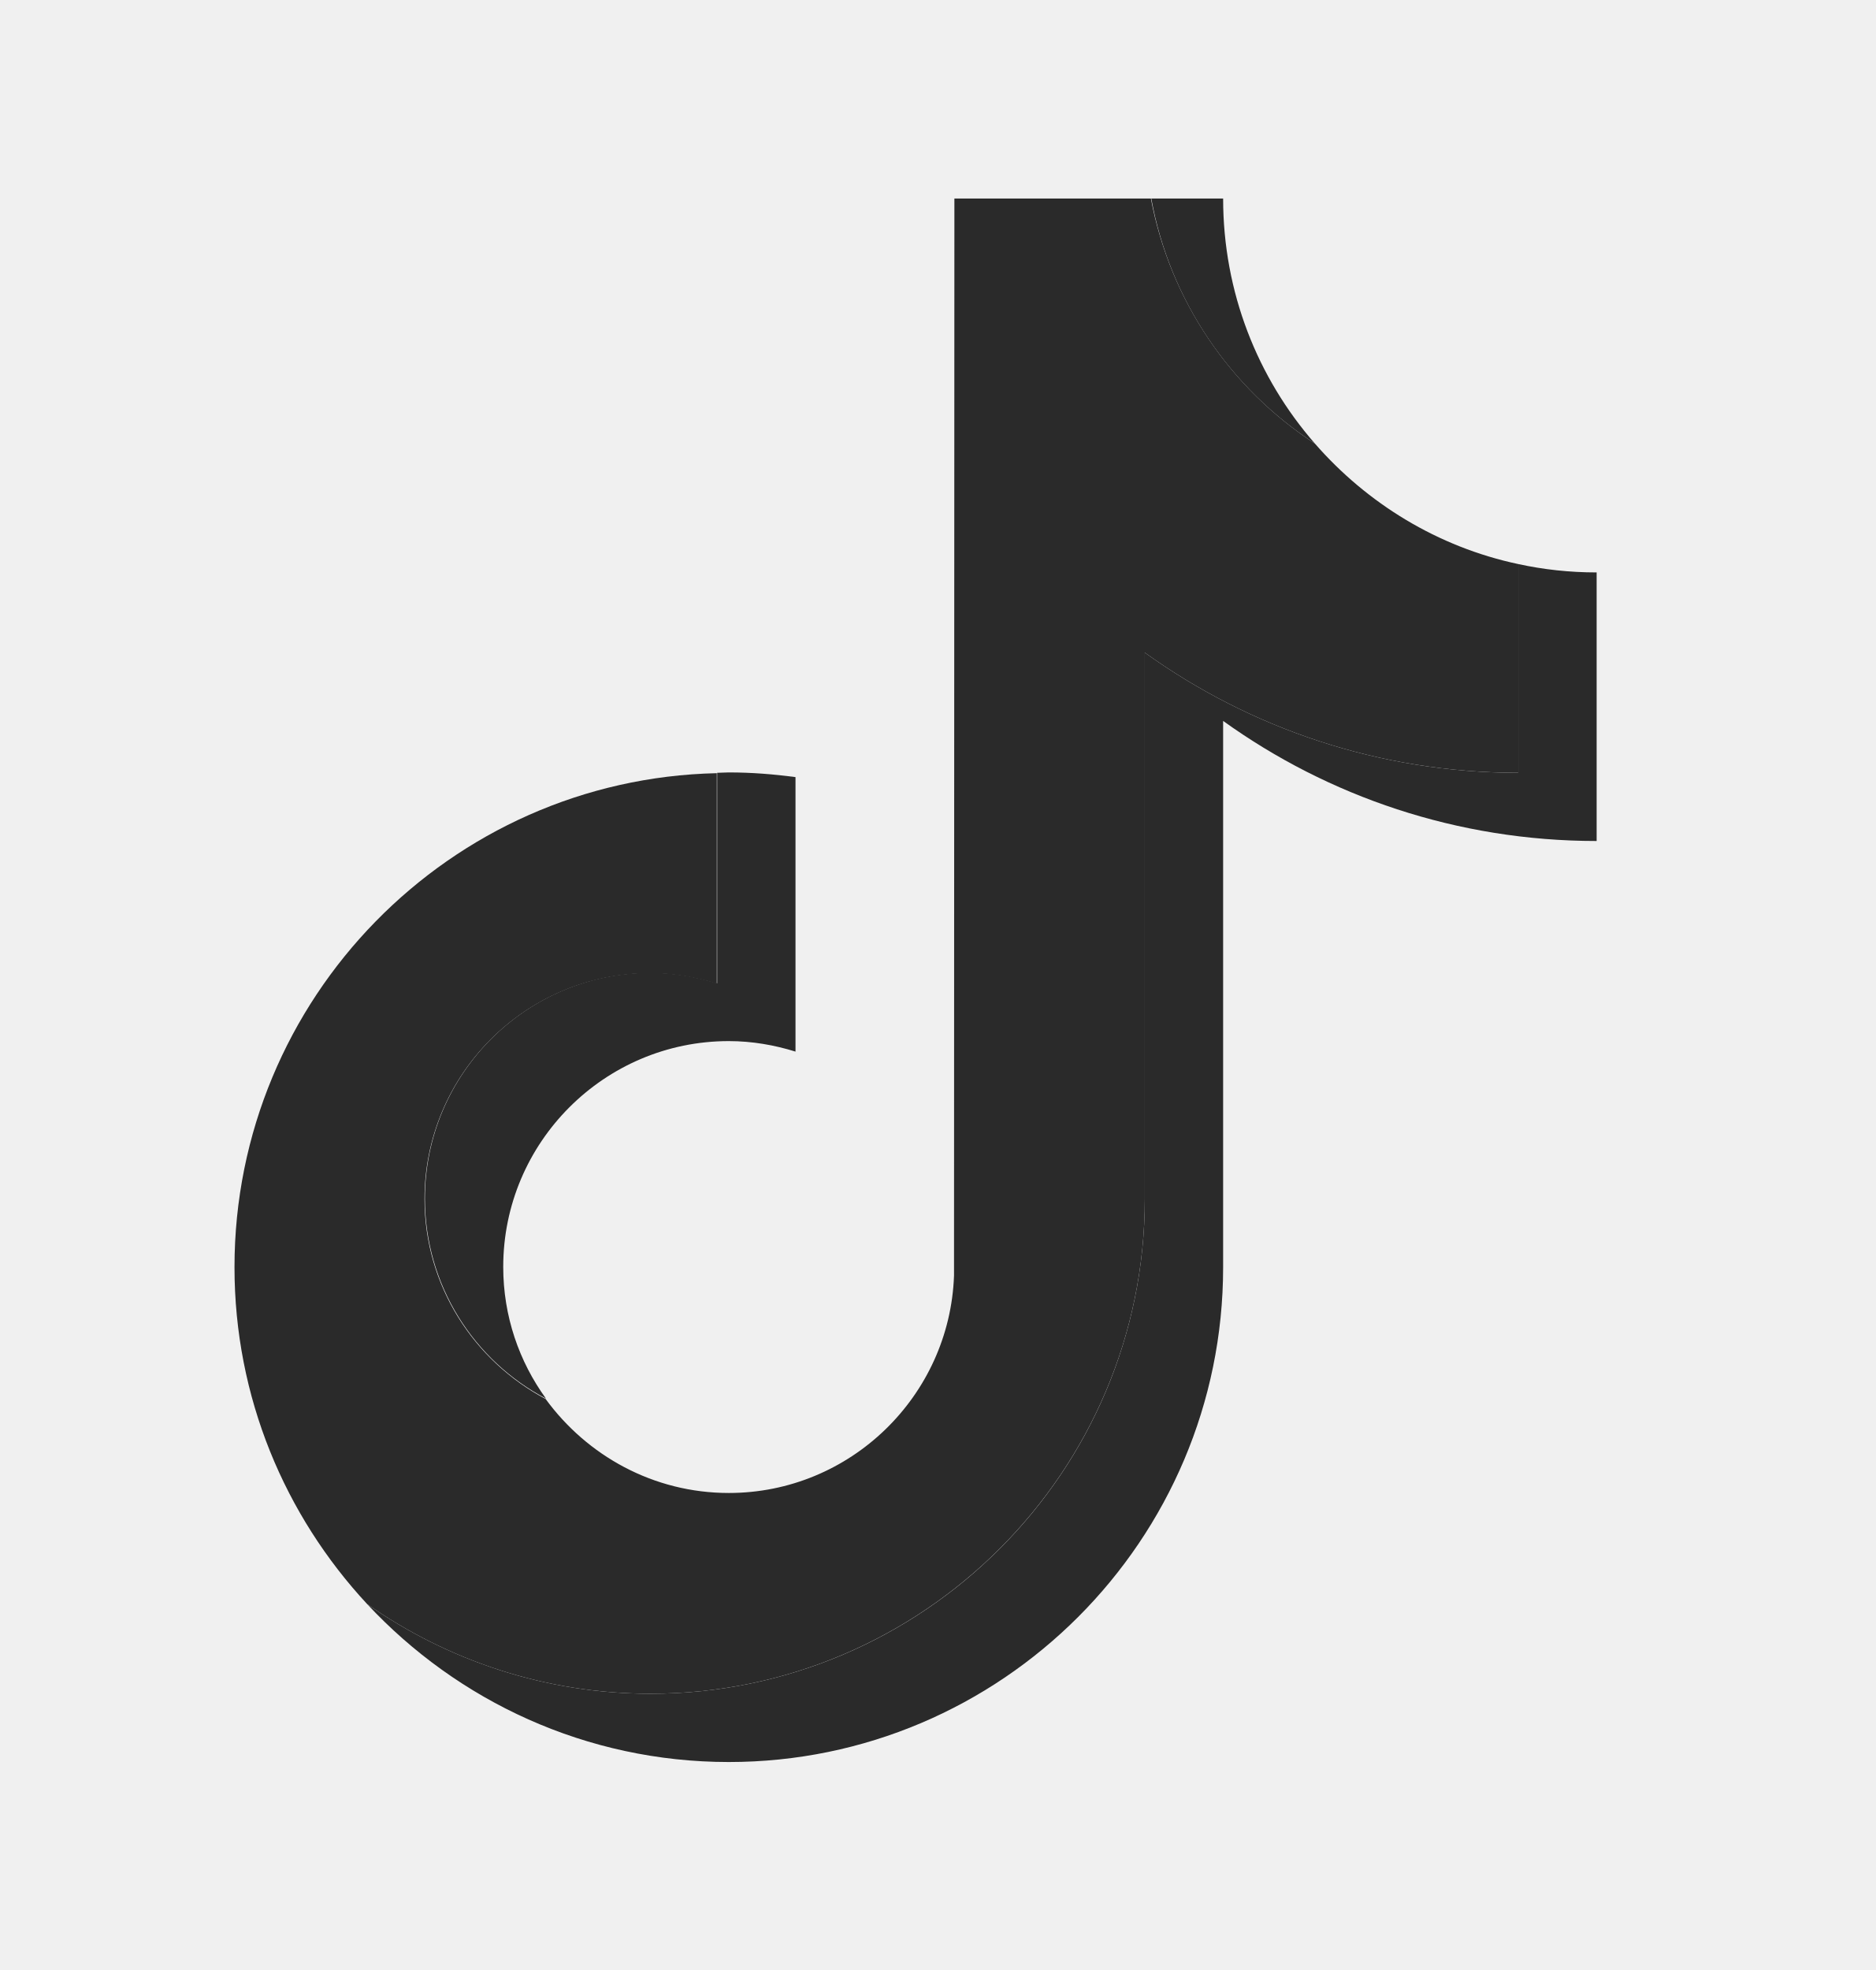
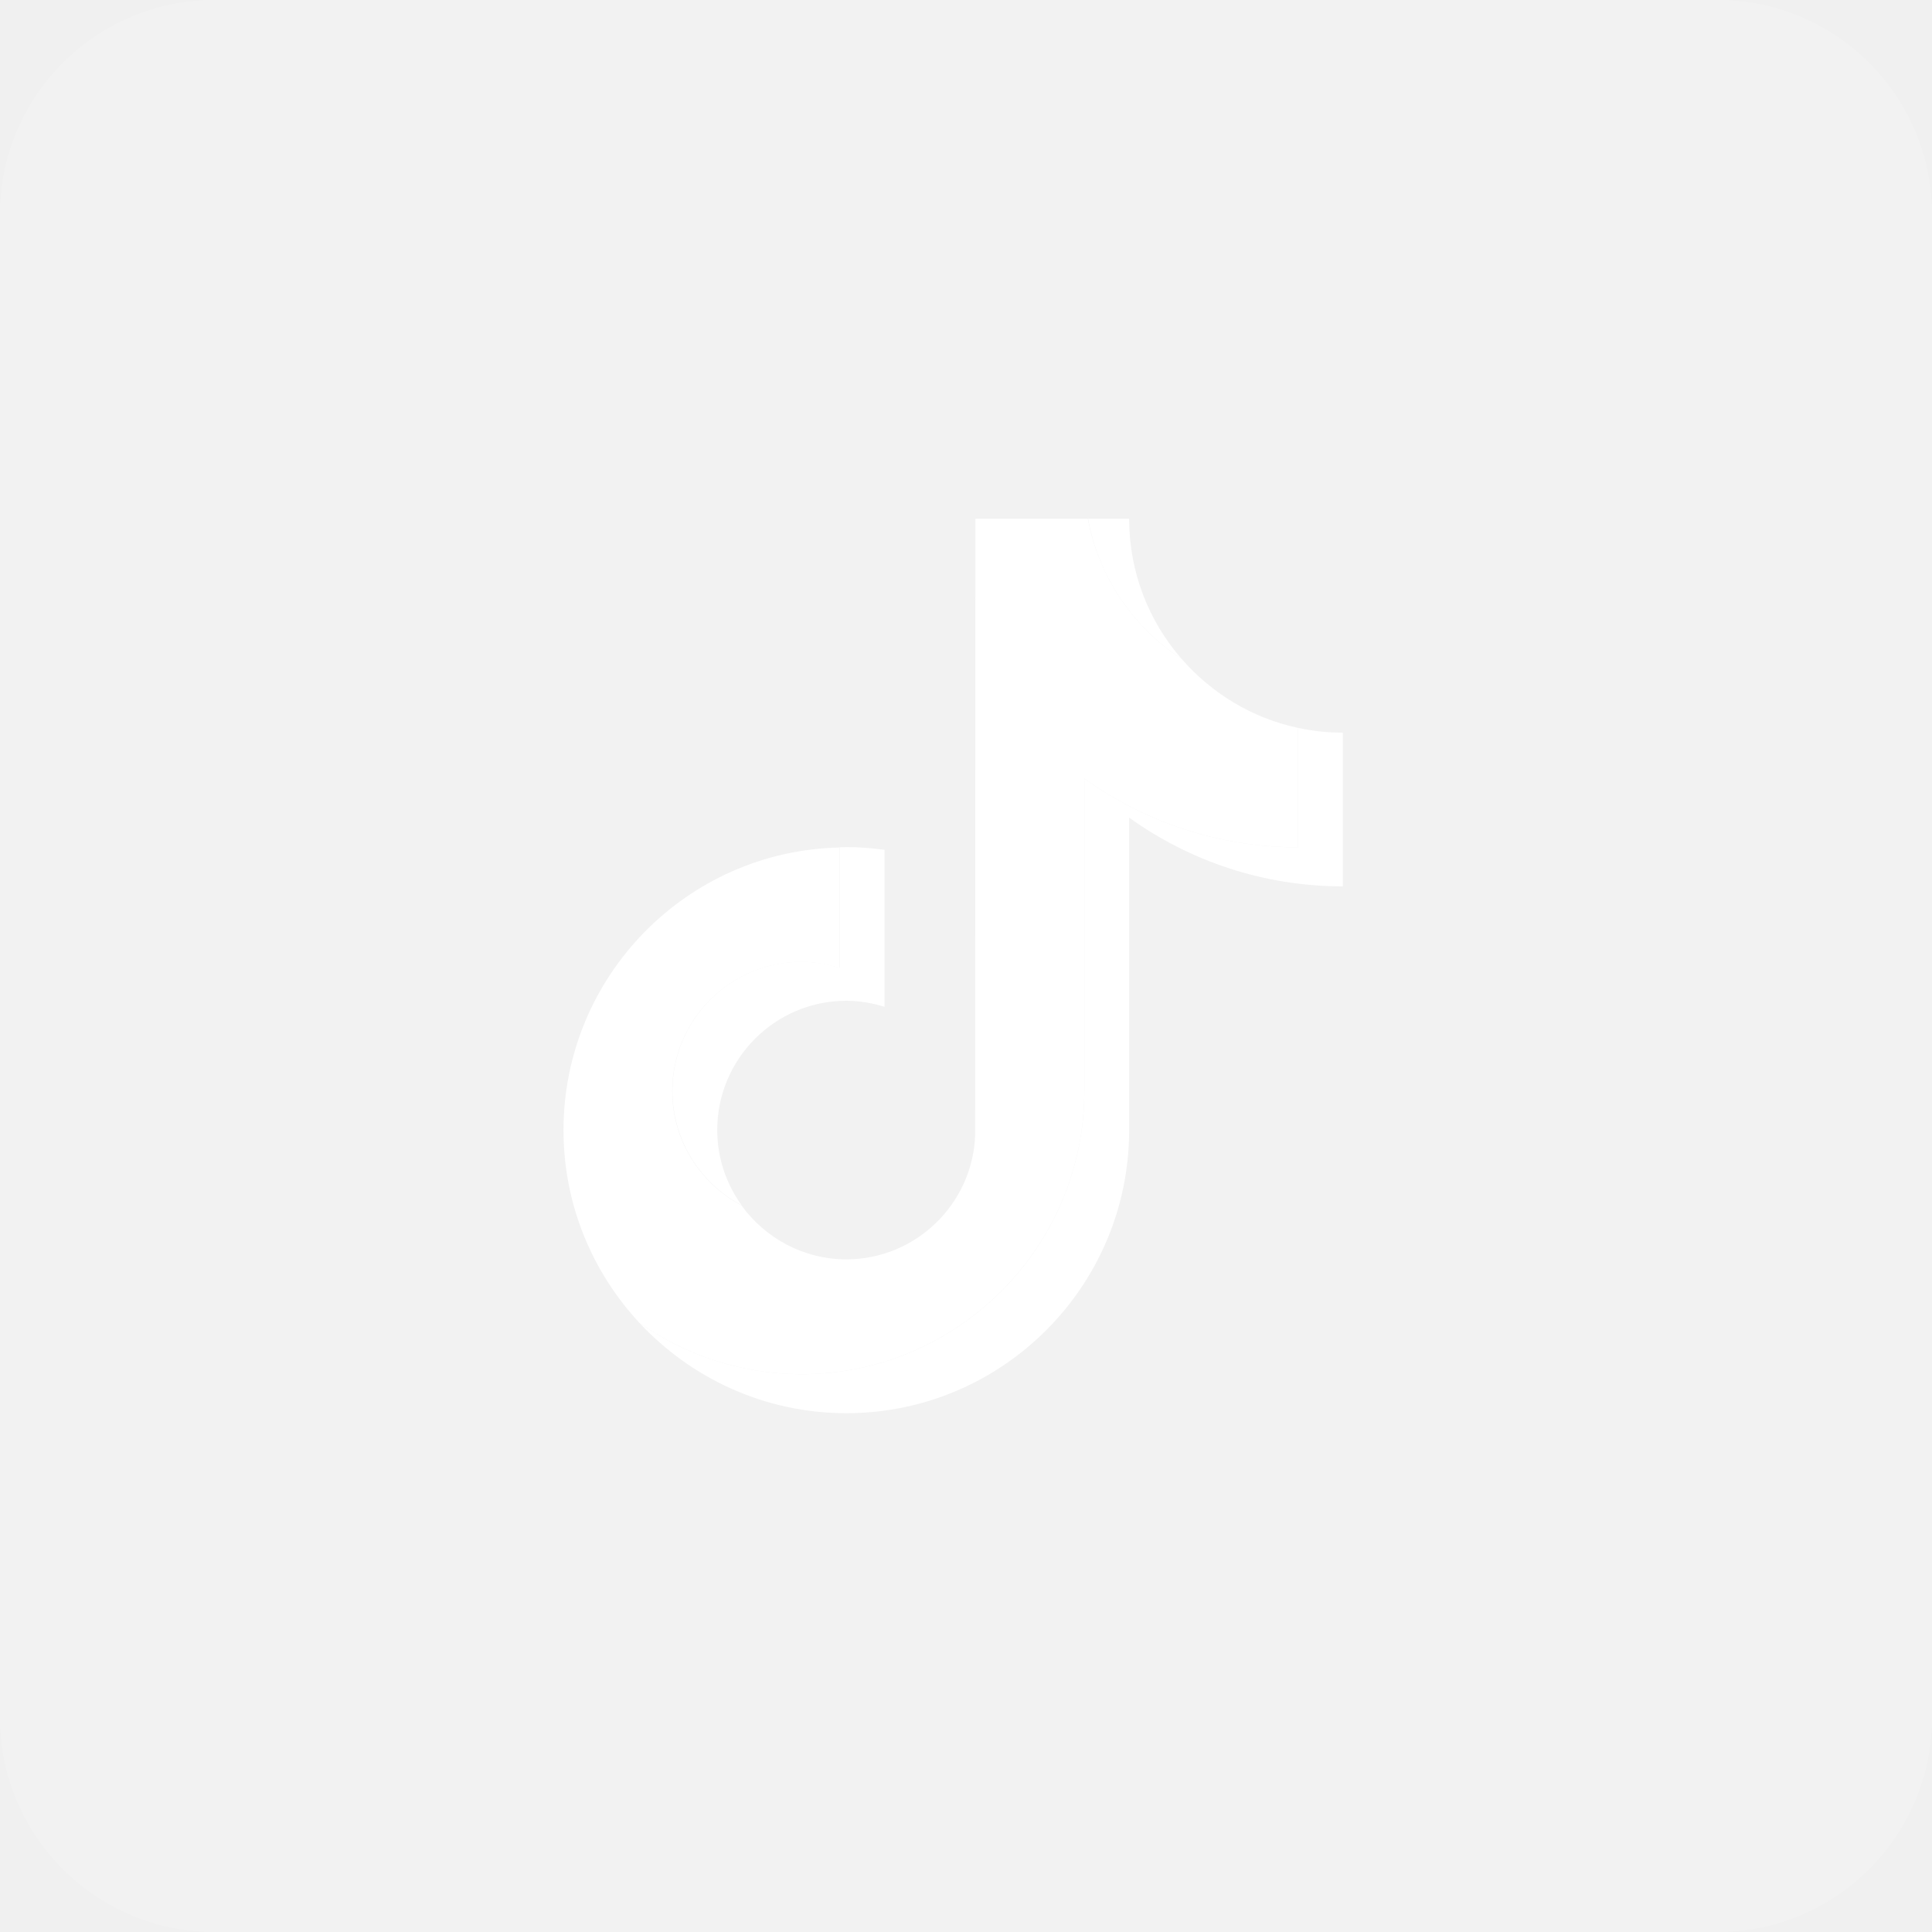
- <svg xmlns="http://www.w3.org/2000/svg" width="20" height="21" viewBox="0 0 20 21" fill="none">
-   <path d="M14.018 4.728C13.407 4.028 13.04 3.115 13.04 2.116H12.274C12.472 3.207 13.121 4.144 14.018 4.728Z" fill="#2A2A2A" />
-   <path d="M6.935 10.37C5.609 10.37 4.53 11.45 4.53 12.777C4.53 13.702 5.056 14.507 5.821 14.909C5.535 14.515 5.365 14.031 5.365 13.505C5.365 12.177 6.444 11.098 7.77 11.098C8.017 11.098 8.257 11.14 8.481 11.21V8.284C8.249 8.253 8.014 8.234 7.77 8.234C7.727 8.234 7.689 8.238 7.646 8.238V10.482C7.418 10.413 7.182 10.37 6.935 10.37Z" fill="#2A2A2A" />
-   <path d="M16.187 6.013V8.238C14.702 8.238 13.326 7.762 12.205 6.957V12.781C12.205 15.687 9.842 18.055 6.935 18.055C5.814 18.055 4.77 17.699 3.915 17.1C4.878 18.133 6.25 18.783 7.77 18.783C10.674 18.783 13.04 16.419 13.04 13.508V7.685C14.161 8.49 15.537 8.965 17.022 8.965V6.102C16.732 6.102 16.454 6.071 16.187 6.013Z" fill="#2A2A2A" />
-   <path d="M12.205 12.781V6.957C13.326 7.762 14.702 8.238 16.187 8.238V6.013C15.329 5.831 14.575 5.367 14.018 4.728C13.121 4.144 12.475 3.207 12.27 2.116H10.175L10.171 13.598C10.125 14.882 9.065 15.915 7.77 15.915C6.966 15.915 6.258 15.517 5.817 14.913C5.052 14.507 4.526 13.706 4.526 12.781C4.526 11.454 5.605 10.374 6.931 10.374C7.178 10.374 7.418 10.417 7.642 10.486V8.242C4.797 8.304 2.5 10.641 2.5 13.508C2.5 14.894 3.037 16.155 3.915 17.1C4.77 17.699 5.814 18.055 6.935 18.055C9.838 18.055 12.205 15.687 12.205 12.781Z" fill="#2A2A2A" />
+ <svg xmlns="http://www.w3.org/2000/svg" width="36" height="36" viewBox="0 0 36 36" fill="none">
+   <rect width="36" height="36" rx="4" fill="white" fill-opacity="0.16" />
+   <path d="M22.018 12.278C21.407 11.578 21.04 10.665 21.04 9.666H20.274C20.472 10.758 21.121 11.694 22.018 12.278Z" fill="white" />
+   <path d="M14.935 17.921C13.609 17.921 12.53 19 12.53 20.327C12.53 21.252 13.056 22.057 13.821 22.46C13.535 22.065 13.365 21.581 13.365 21.055C13.365 19.728 14.444 18.648 15.77 18.648C16.017 18.648 16.257 18.691 16.481 18.76V15.835C16.249 15.804 16.014 15.784 15.77 15.784C15.727 15.784 15.689 15.788 15.646 15.788V18.033C15.418 17.963 15.182 17.921 14.935 17.921Z" fill="white" />
+   <path d="M24.187 13.563V15.788C22.702 15.788 21.326 15.312 20.205 14.507V20.331C20.205 23.237 17.842 25.606 14.935 25.606C13.813 25.606 12.77 25.25 11.915 24.65C12.878 25.683 14.25 26.333 15.77 26.333C18.674 26.333 21.04 23.969 21.04 21.059V15.235C22.161 16.04 23.538 16.516 25.022 16.516V13.652C24.732 13.652 24.454 13.621 24.187 13.563Z" fill="white" />
+   <path d="M20.205 20.331V14.507C21.326 15.312 22.702 15.788 24.187 15.788V13.563C23.329 13.381 22.575 12.917 22.018 12.278C21.121 11.694 20.475 10.758 20.27 9.666H18.175L18.171 21.148C18.125 22.433 17.065 23.466 15.77 23.466C14.966 23.466 14.258 23.067 13.817 22.463C13.052 22.057 12.526 21.256 12.526 20.331C12.526 19.004 13.605 17.924 14.931 17.924C15.178 17.924 15.418 17.967 15.642 18.037V15.792C12.797 15.854 10.5 18.191 10.5 21.059C10.5 22.444 11.037 23.706 11.915 24.65C12.77 25.25 13.813 25.606 14.935 25.606C17.838 25.606 20.205 23.237 20.205 20.331Z" fill="white" />
</svg>
